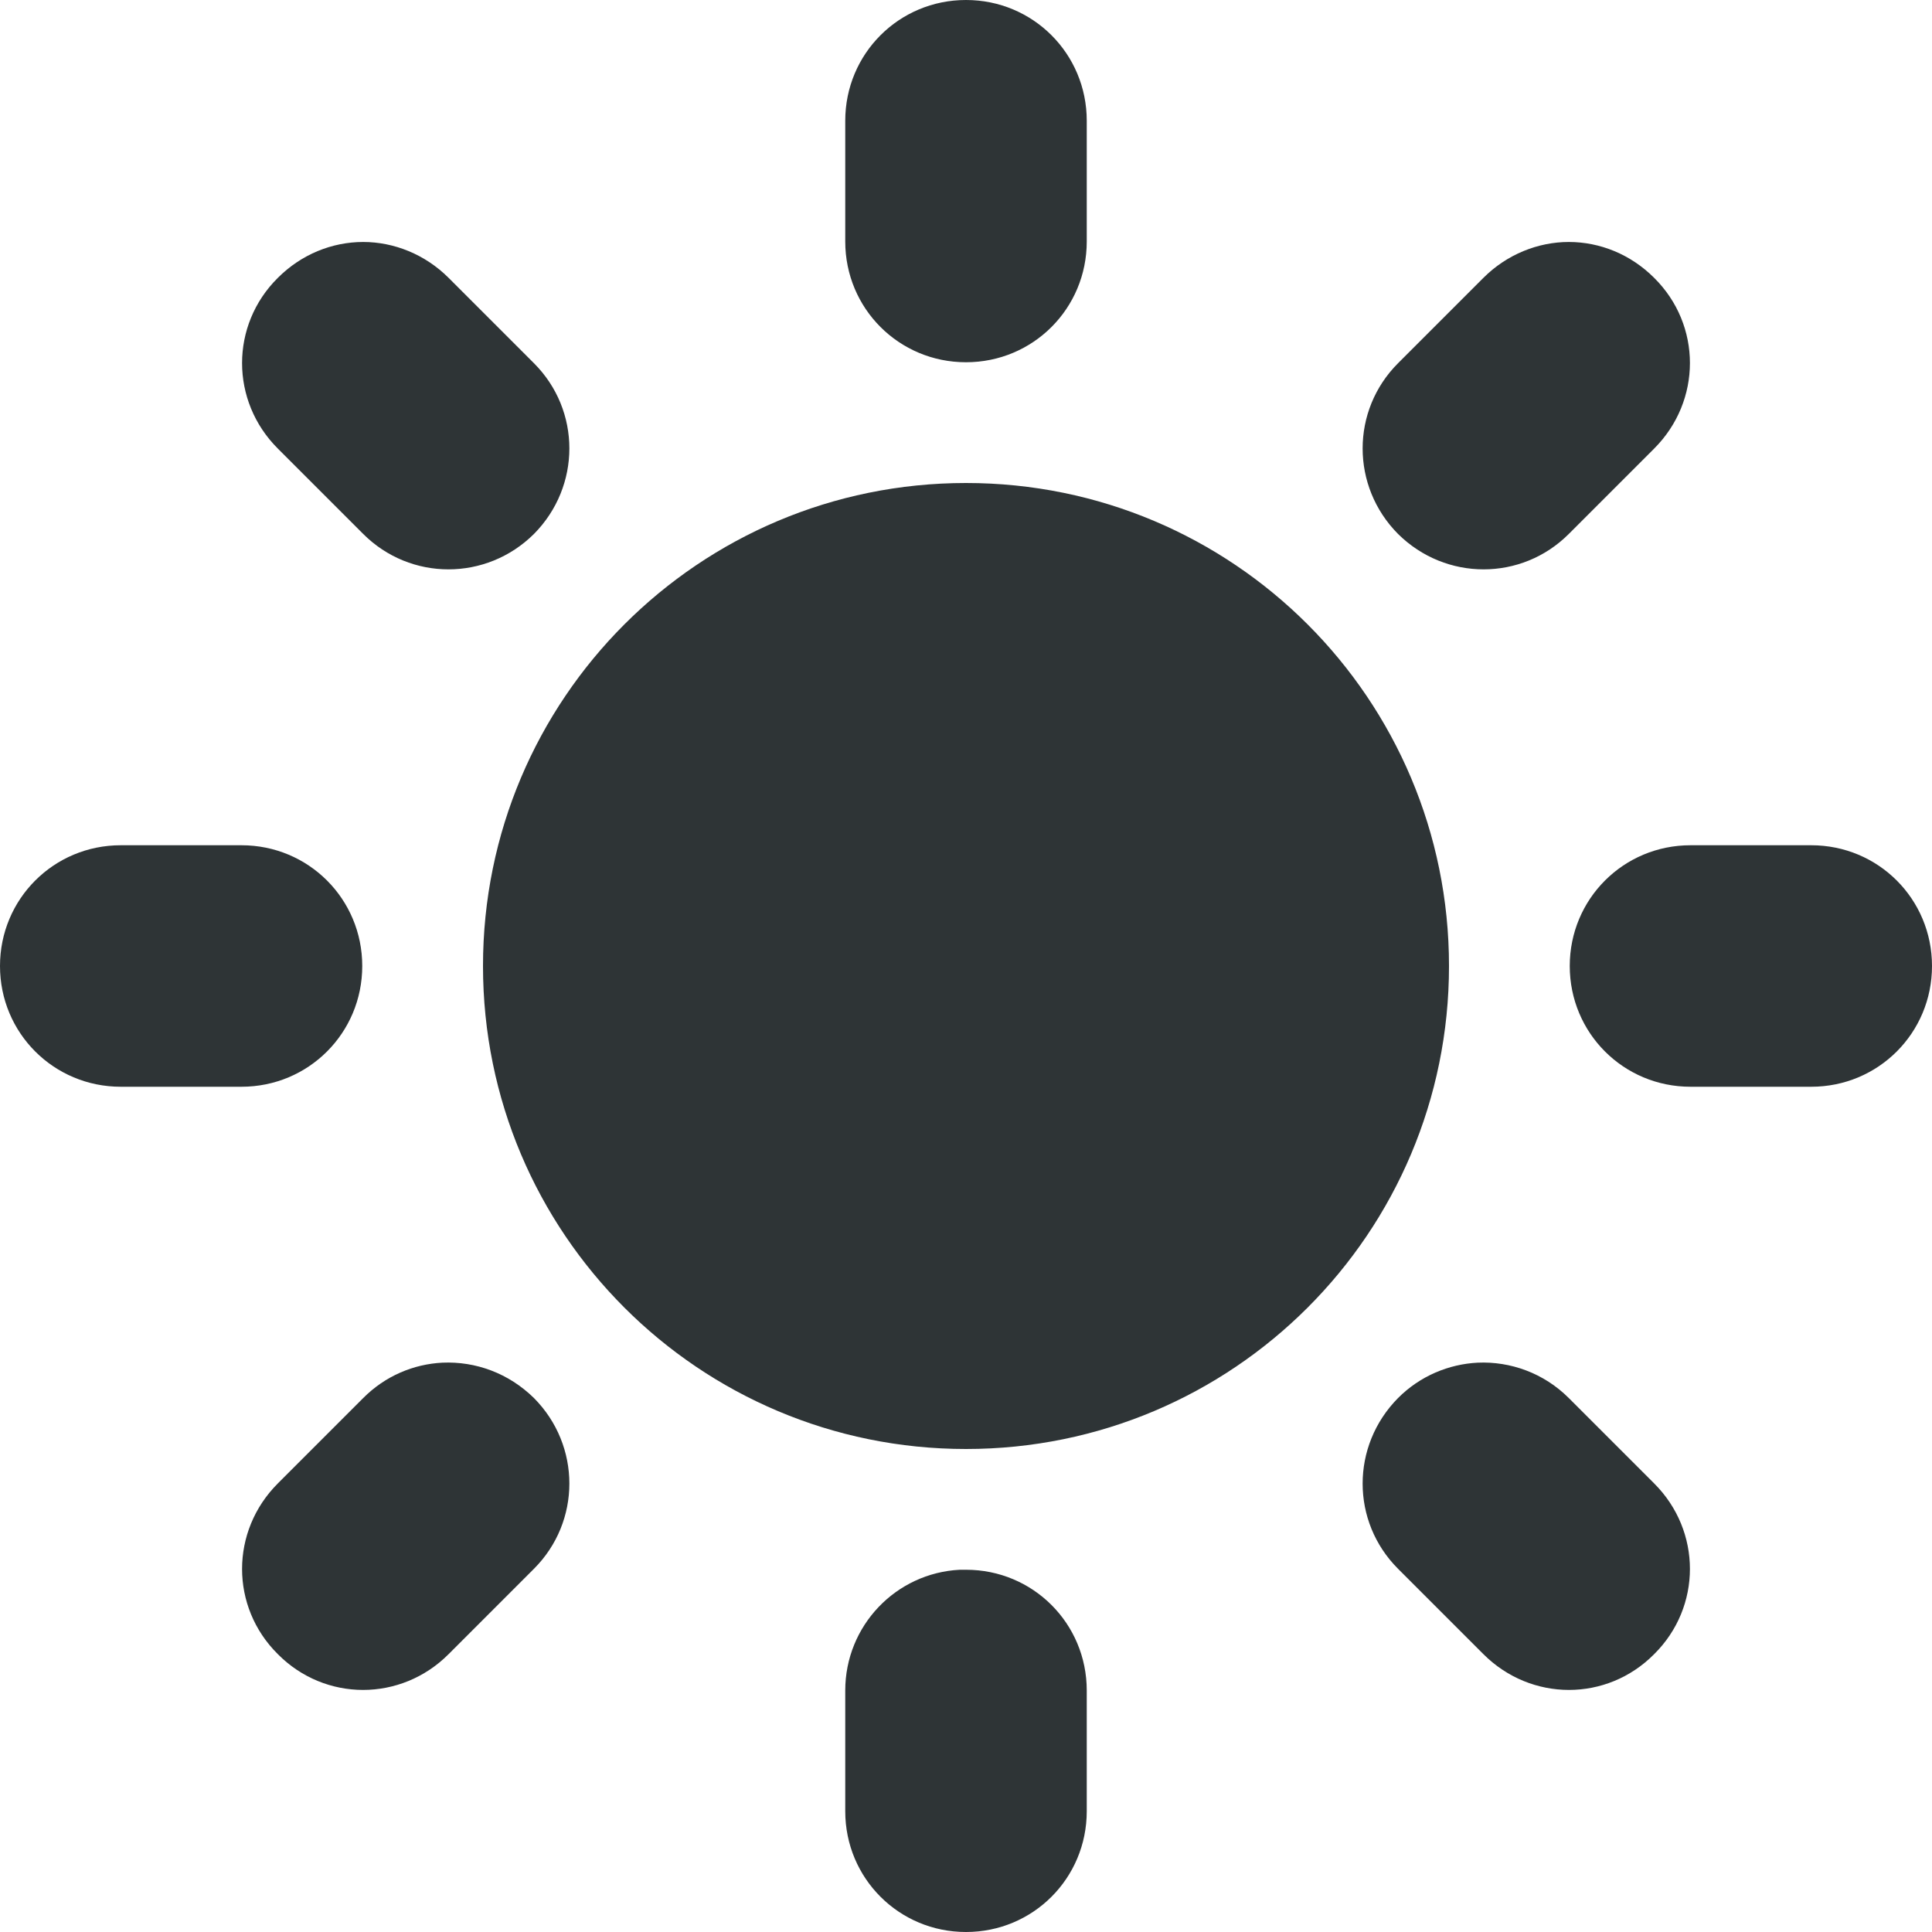
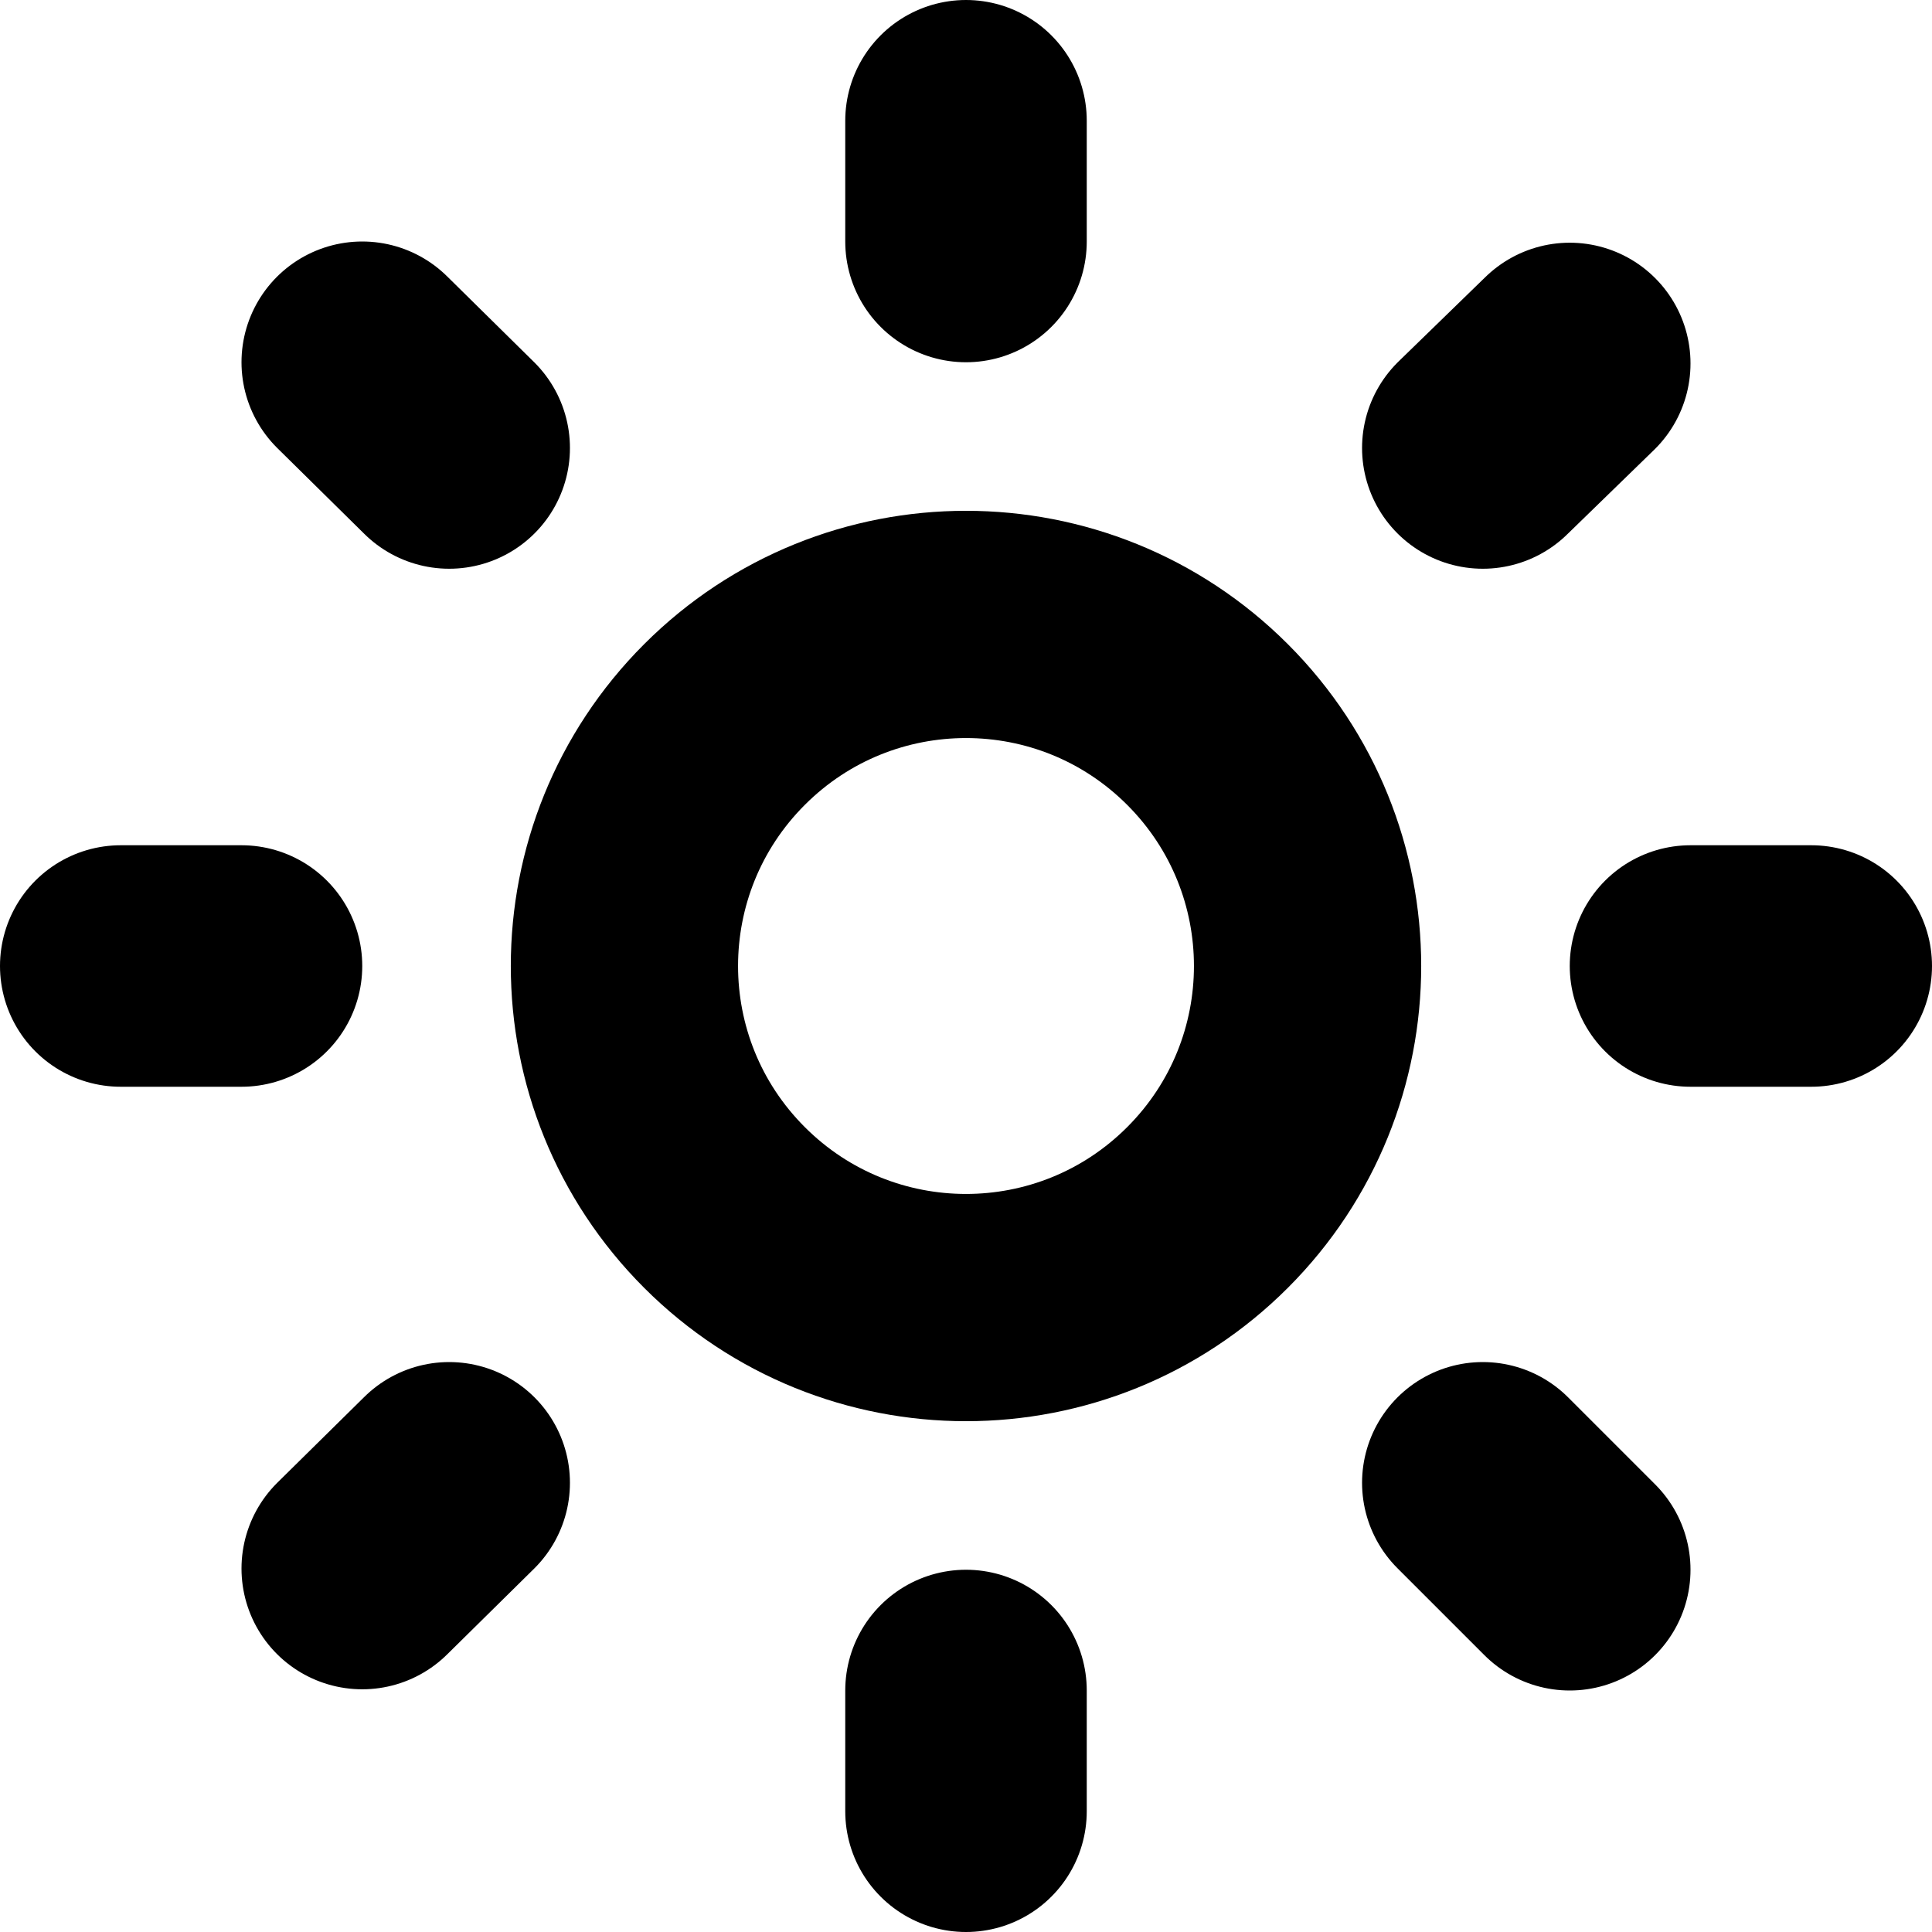
- <svg xmlns="http://www.w3.org/2000/svg" height="16px" viewBox="0 0 16 16" width="16px">
-   <path d="m 8 0 c -0.555 0 -1 0.445 -1 1 v 1 c 0 0.555 0.445 1 1 1 s 1 -0.445 1 -1 v -1 c 0 -0.555 -0.445 -1 -1 -1 z m -4.992 2.004 c -0.258 0 -0.512 0.102 -0.707 0.297 c -0.395 0.391 -0.395 1.02 0 1.414 l 0.707 0.707 c 0.391 0.391 1.02 0.391 1.414 0 c 0.391 -0.395 0.391 -1.023 0 -1.414 l -0.707 -0.707 c -0.195 -0.195 -0.453 -0.297 -0.707 -0.297 z m 9.984 0 c -0.254 0 -0.512 0.102 -0.707 0.297 l -0.707 0.707 c -0.391 0.391 -0.391 1.02 0 1.414 c 0.395 0.391 1.023 0.391 1.414 0 l 0.707 -0.707 c 0.395 -0.395 0.395 -1.023 0 -1.414 c -0.195 -0.195 -0.449 -0.297 -0.707 -0.297 z m -4.992 1.996 c -2.211 0 -4 1.789 -4 4 s 1.789 4 4 4 s 4 -1.789 4 -4 s -1.789 -4 -4 -4 z m -7 3 c -0.555 0 -1 0.445 -1 1 s 0.445 1 1 1 h 1 c 0.555 0 1 -0.445 1 -1 s -0.445 -1 -1 -1 z m 13 0 c -0.555 0 -1 0.445 -1 1 s 0.445 1 1 1 h 1 c 0.555 0 1 -0.445 1 -1 s -0.445 -1 -1 -1 z m -10.336 4.285 c -0.238 0.012 -0.473 0.109 -0.656 0.293 l -0.707 0.707 c -0.395 0.395 -0.395 1.023 0 1.414 c 0.391 0.395 1.02 0.395 1.414 0 l 0.707 -0.707 c 0.391 -0.391 0.391 -1.02 0 -1.414 c -0.211 -0.207 -0.484 -0.305 -0.758 -0.293 z m 8.574 0 c -0.238 0.012 -0.477 0.109 -0.66 0.293 c -0.391 0.395 -0.391 1.023 0 1.414 l 0.707 0.707 c 0.395 0.395 1.023 0.395 1.414 0 c 0.395 -0.391 0.395 -1.02 0 -1.414 l -0.707 -0.707 c -0.207 -0.207 -0.484 -0.305 -0.754 -0.293 z m -4.289 1.715 c -0.531 0.027 -0.949 0.465 -0.949 1 v 1 c 0 0.555 0.445 1 1 1 s 1 -0.445 1 -1 v -1 c 0 -0.555 -0.445 -1 -1 -1 c -0.016 0 -0.035 0 -0.051 0 z m 0 0" fill="#2e3436" />
+ <svg xmlns="http://www.w3.org/2000/svg" xmlns:ns1="https://www.gtk.org/grappa" width="16" height="16" ns1:version="1" ns1:state="0" ns1:keywords="display brightness lightness light sun weather-clear">
+   <path id="path0" fill="none" stroke="url(&quot;#gpa:foreground&quot;) rgb(0,0,0)" stroke-width="2" stroke-linecap="round" stroke-linejoin="round" d="M 14 8 L 15 8 M 12.28 3.71 L 13 3.01 M 8 2 L 8 1 M 3.72 3.71 L 3 3 M 1 8 L 2 8 M 3 12.99 L 3.72 12.28 M 8 15 L 8 14 M 13 13 L 12.28 12.28" ns1:stroke-width="0.5 2 3" ns1:stroke="foreground" ns1:fill="none">
+   </path>
+   <path id="path1" fill="none" stroke="url(&quot;#gpa:foreground&quot;) rgb(0,0,0)" stroke-width="1.882" stroke-linecap="round" stroke-linejoin="round" d="M 6 6 C 4.895 7.105, 4.895 8.895, 6 10 C 7.105 11.105, 8.895 11.105, 10 10 C 11.105 8.895, 11.105 7.105, 10 6 C 8.895 4.895, 7.105 4.895, 6 6 Z" ns1:stroke-width="0.47042 1.88168 2.82252" ns1:stroke="foreground" ns1:fill="none">
+   </path>
</svg>
